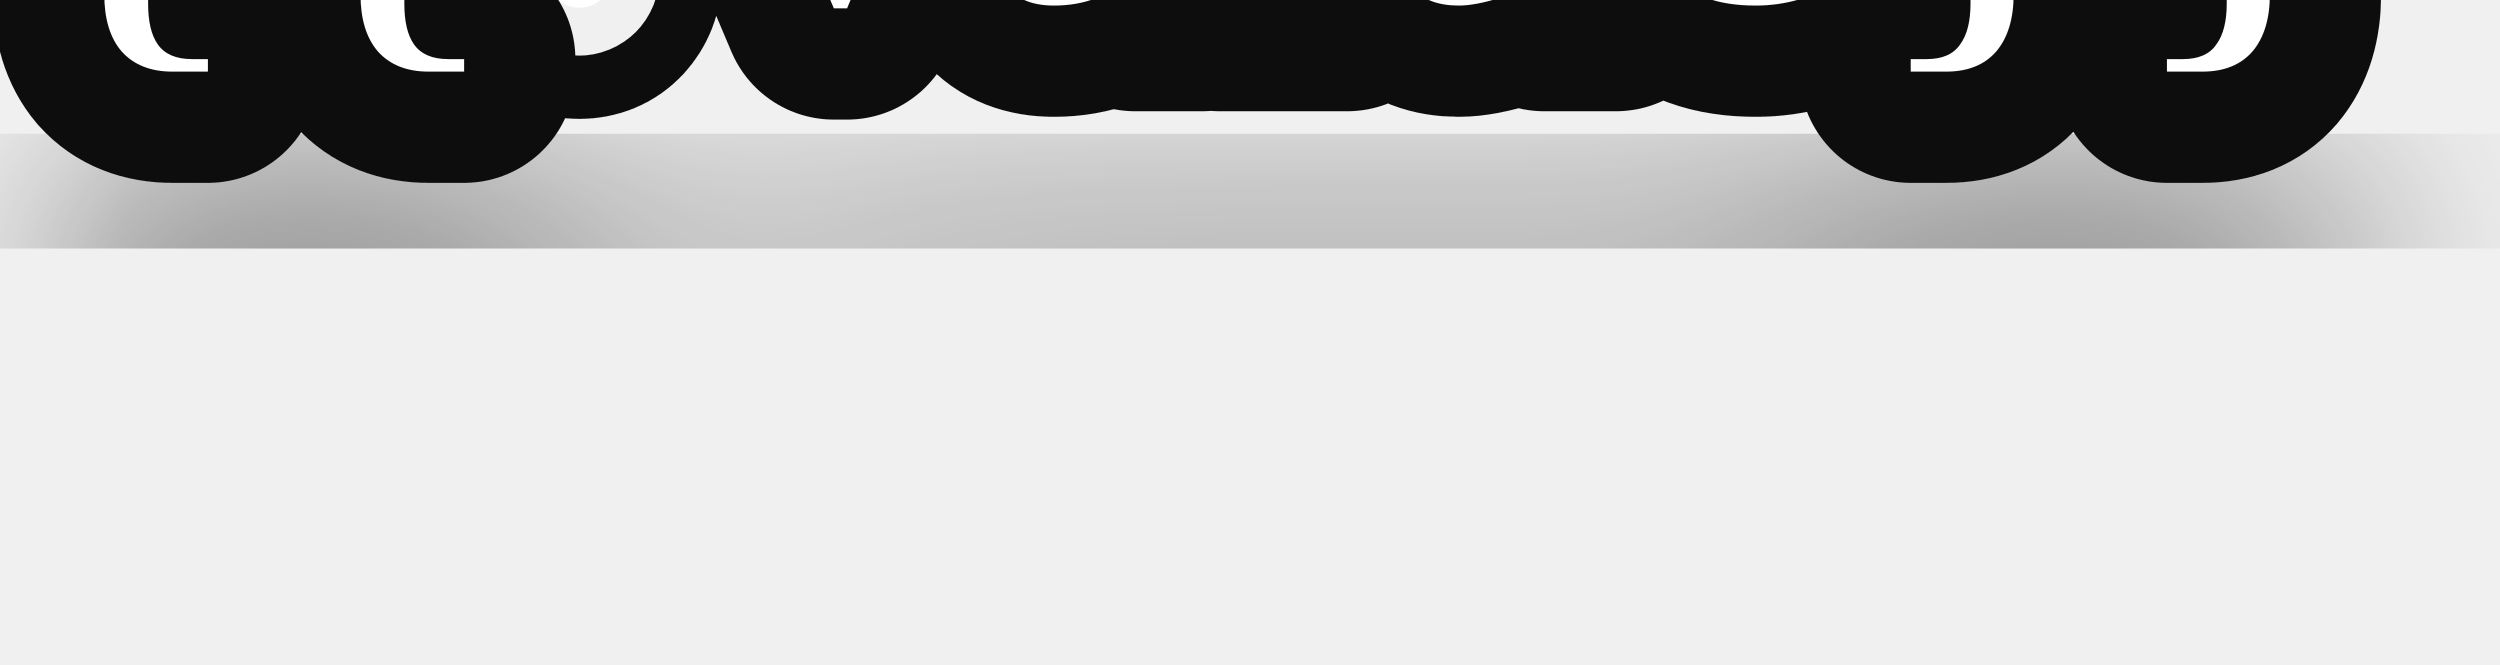
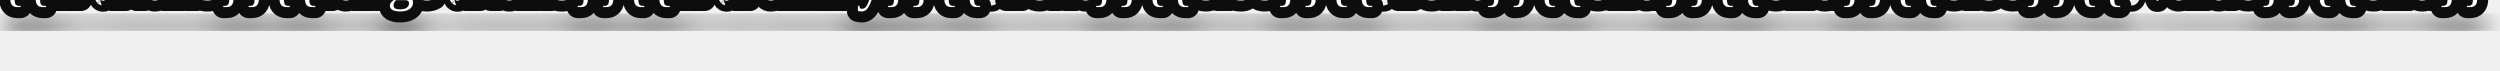
<svg xmlns="http://www.w3.org/2000/svg" width="{{.Width}}" height="{{.Height}}">
  <defs>
    <filter id="copy-shadow" x="-20%" y="-40%" width="140%" height="180%">
      <feDropShadow dx="0" dy="3" stdDeviation="3" flood-color="#000000" flood-opacity="0.8" />
    </filter>
  </defs>
  {{range .Lines}}
-   <text x="{{.X}}" y="{{.Y}}" xml:space="preserve" font-family="{{.Family}}" font-size="{{.Size}}" font-weight="{{.Weight}}" letter-spacing="{{.Tracking}}" fill="#FFFFFF" stroke="#111111" stroke-width="5" paint-order="stroke fill" stroke-linejoin="round" filter="url(#copy-shadow)">{{.Value}}</text>
+   <text x="{{.X}}" y="{{.Y}}" xml:space="preserve" font-family="{{.Family}}" font-size="{{.Size}}" font-weight="{{.Weight}}" letter-spacing="{{.Tracking}}" fill="#FFFFFF" stroke="#111111" stroke-width="5" paint-order="stroke fill" stroke-linejoin="round" filter="url(#copy-shadow)">{{if .Runs}}{{range .Runs}}{{if .Family}}<tspan font-family="{{.Family}}">{{.Text}}</tspan>{{else}}{{.Text}}{{end}}{{end}}{{else}}{{.Value}}{{end}}</text>
  {{end}}
</svg>
